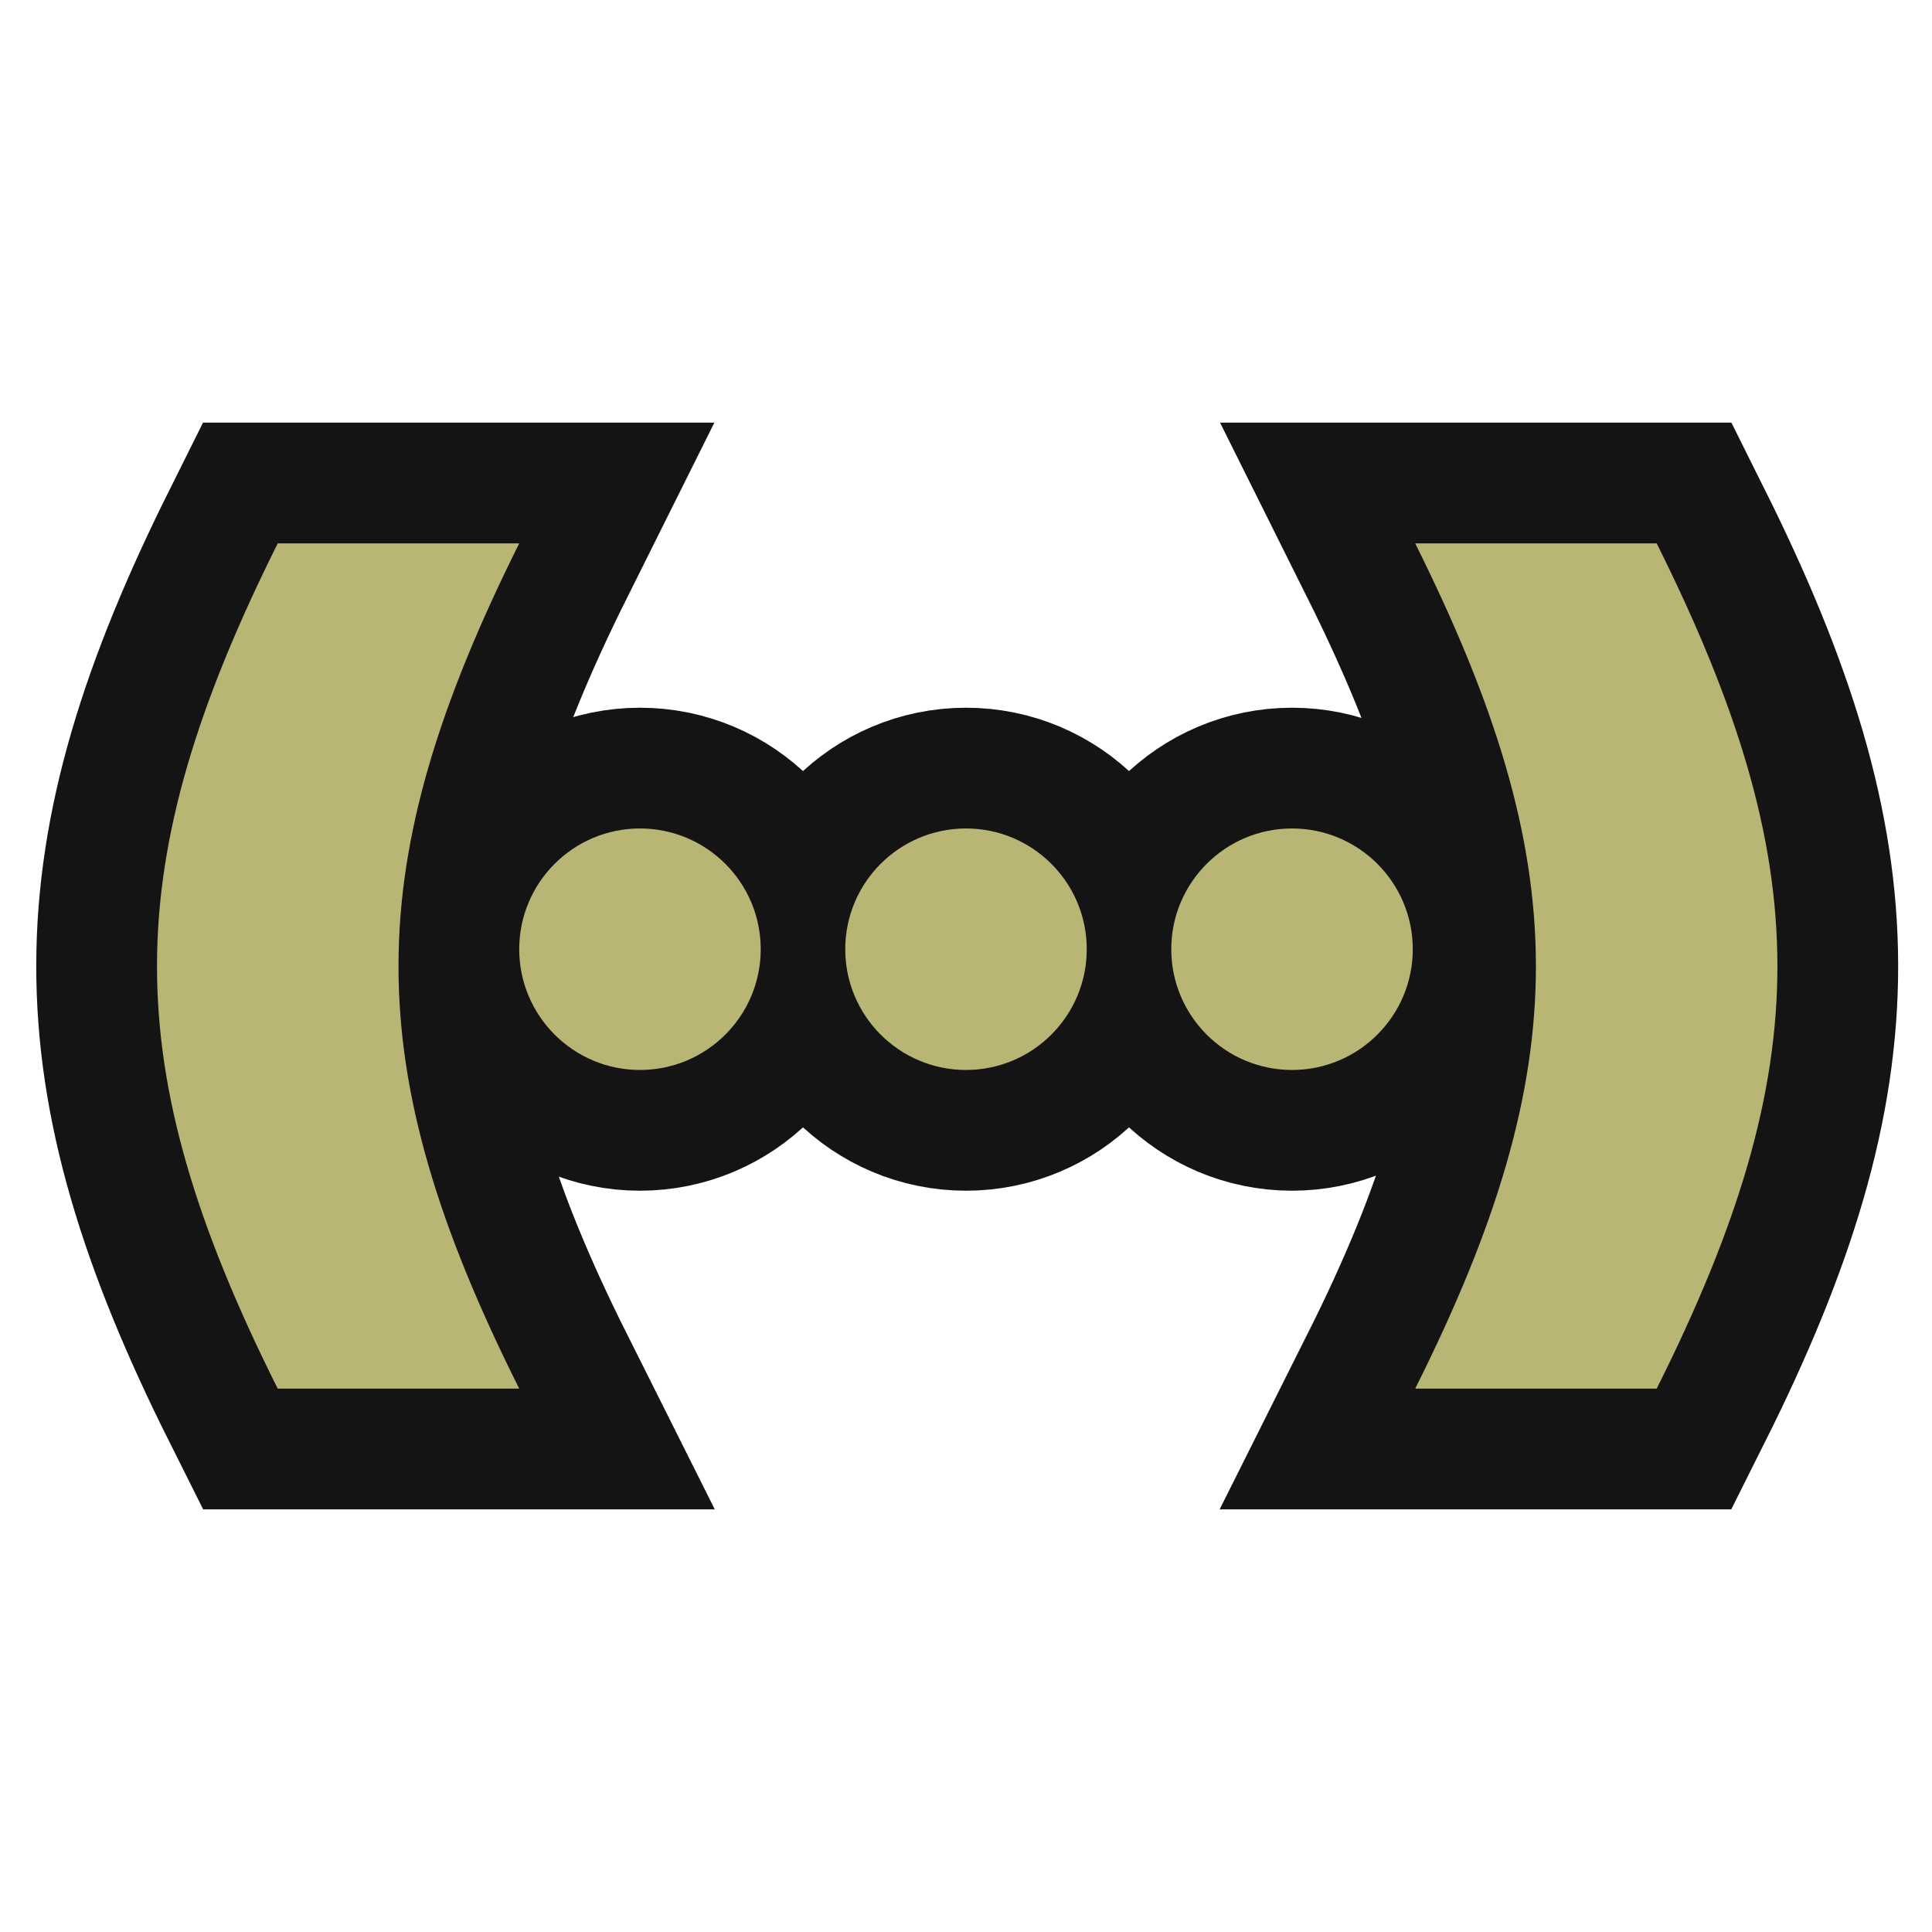
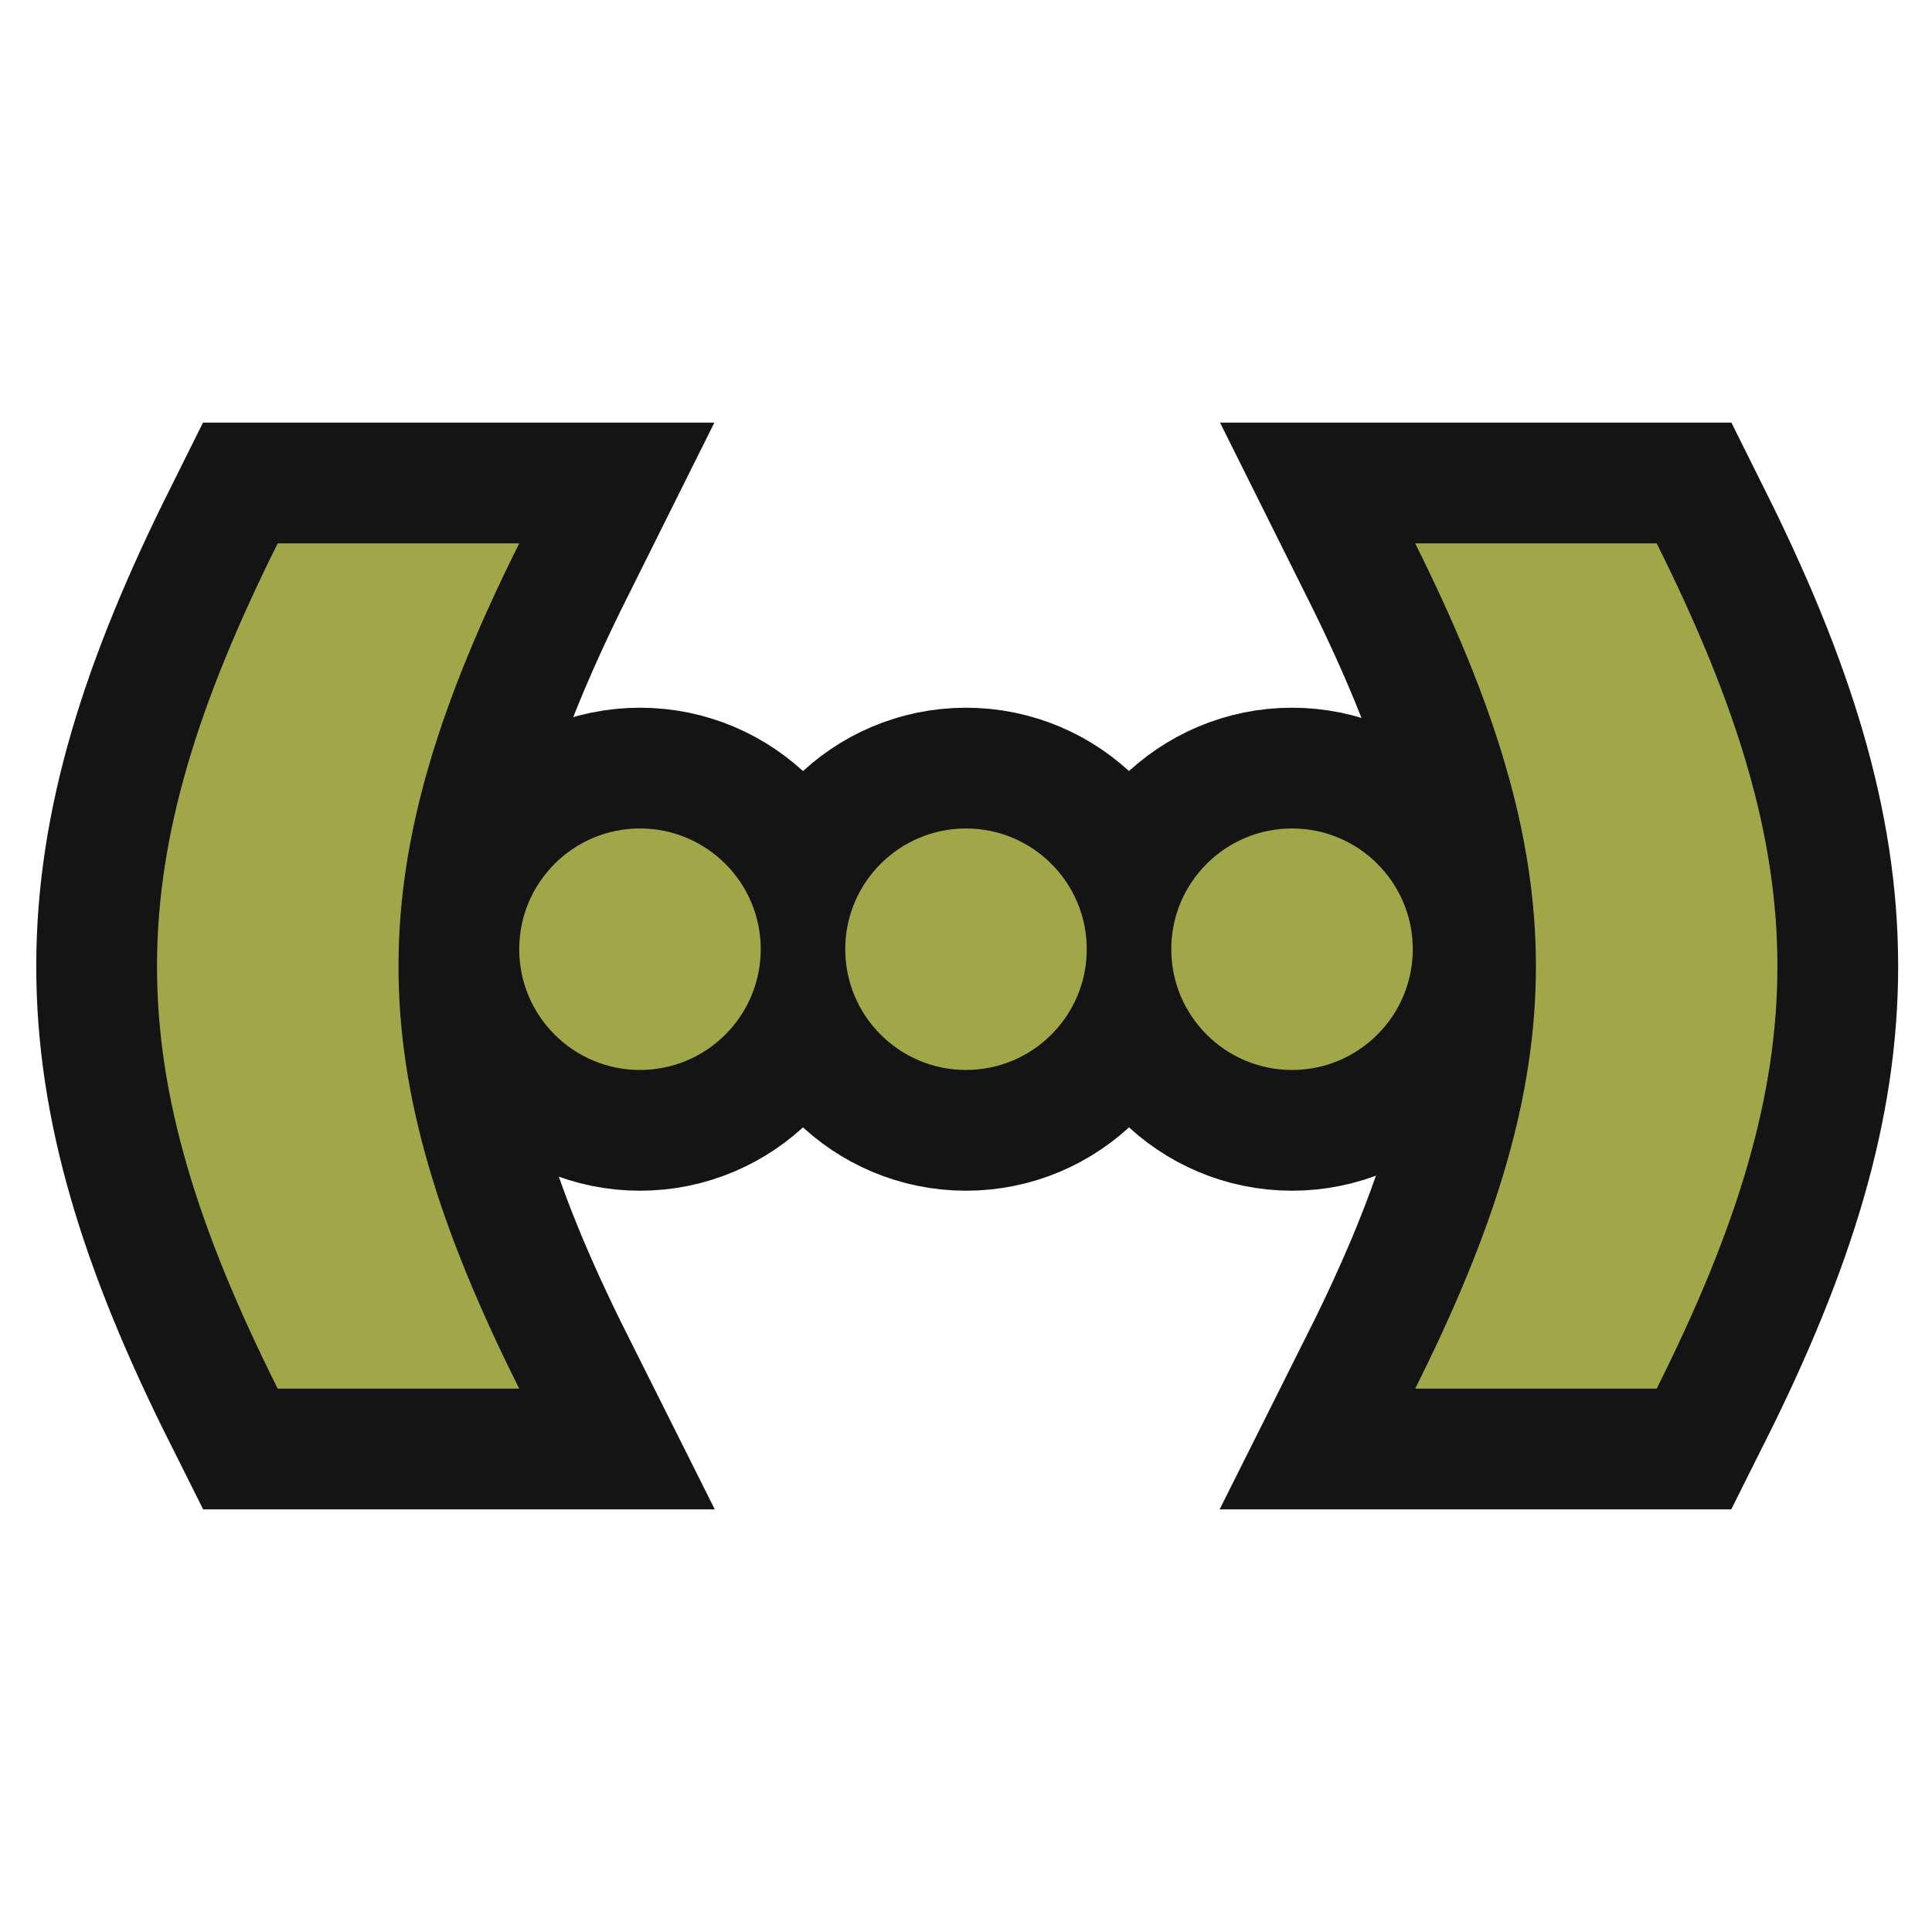
<svg xmlns="http://www.w3.org/2000/svg" xmlns:ns1="https://boxy-svg.com" width="16" height="16">
  <defs>
    <ns1:export>
      <ns1:file format="svg" path="bound_arguments.svg" />
    </ns1:export>
  </defs>
-   <path d="M 2.3 4.5 C 0.974 7.159 0.96 8.825 2.3 11.5 L 4.3 11.5 C 2.96 8.825 2.974 7.159 4.3 4.5 L 2.3 4.5 Z M 11.72 4.5 C 13.046 7.159 13.06 8.825 11.72 11.5 L 13.72 11.5 C 15.06 8.825 15.046 7.159 13.72 4.5 L 11.72 4.5 Z M 5.3 6.861 C 4.748 6.861 4.3 7.309 4.3 7.861 C 4.3 8.413 4.748 8.861 5.3 8.861 C 5.852 8.861 6.3 8.413 6.3 7.861 C 6.3 7.309 5.852 6.861 5.3 6.861 Z M 8 6.861 C 7.448 6.861 7 7.309 7 7.861 C 7 8.413 7.448 8.861 8 8.861 C 8.552 8.861 9 8.413 9 7.861 C 9 7.309 8.552 6.861 8 6.861 Z M 10.7 6.861 C 10.148 6.861 9.7 7.309 9.7 7.861 C 9.7 8.413 10.148 8.861 10.7 8.861 C 11.252 8.861 11.7 8.413 11.7 7.861 C 11.7 7.309 11.252 6.861 10.7 6.861 Z" style="stroke: rgb(20, 20, 20); paint-order: stroke; stroke-width: 2px; fill: #b9b575;" />
+   <path d="M 2.3 4.5 C 0.974 7.159 0.96 8.825 2.3 11.5 L 4.3 11.5 C 2.96 8.825 2.974 7.159 4.3 4.5 L 2.3 4.5 Z M 11.72 4.5 C 13.046 7.159 13.06 8.825 11.72 11.5 L 13.72 11.5 C 15.06 8.825 15.046 7.159 13.72 4.5 L 11.72 4.5 Z M 5.3 6.861 C 4.748 6.861 4.3 7.309 4.3 7.861 C 4.3 8.413 4.748 8.861 5.3 8.861 C 5.852 8.861 6.3 8.413 6.3 7.861 C 6.3 7.309 5.852 6.861 5.3 6.861 Z M 8 6.861 C 7.448 6.861 7 7.309 7 7.861 C 7 8.413 7.448 8.861 8 8.861 C 8.552 8.861 9 8.413 9 7.861 C 9 7.309 8.552 6.861 8 6.861 Z M 10.7 6.861 C 10.148 6.861 9.7 7.309 9.7 7.861 C 9.7 8.413 10.148 8.861 10.7 8.861 C 11.252 8.861 11.7 8.413 11.7 7.861 C 11.7 7.309 11.252 6.861 10.7 6.861 Z" style="stroke: rgb(20, 20, 20); paint-order: stroke; stroke-width: 2px; fill: #a1a749;" />
</svg>
